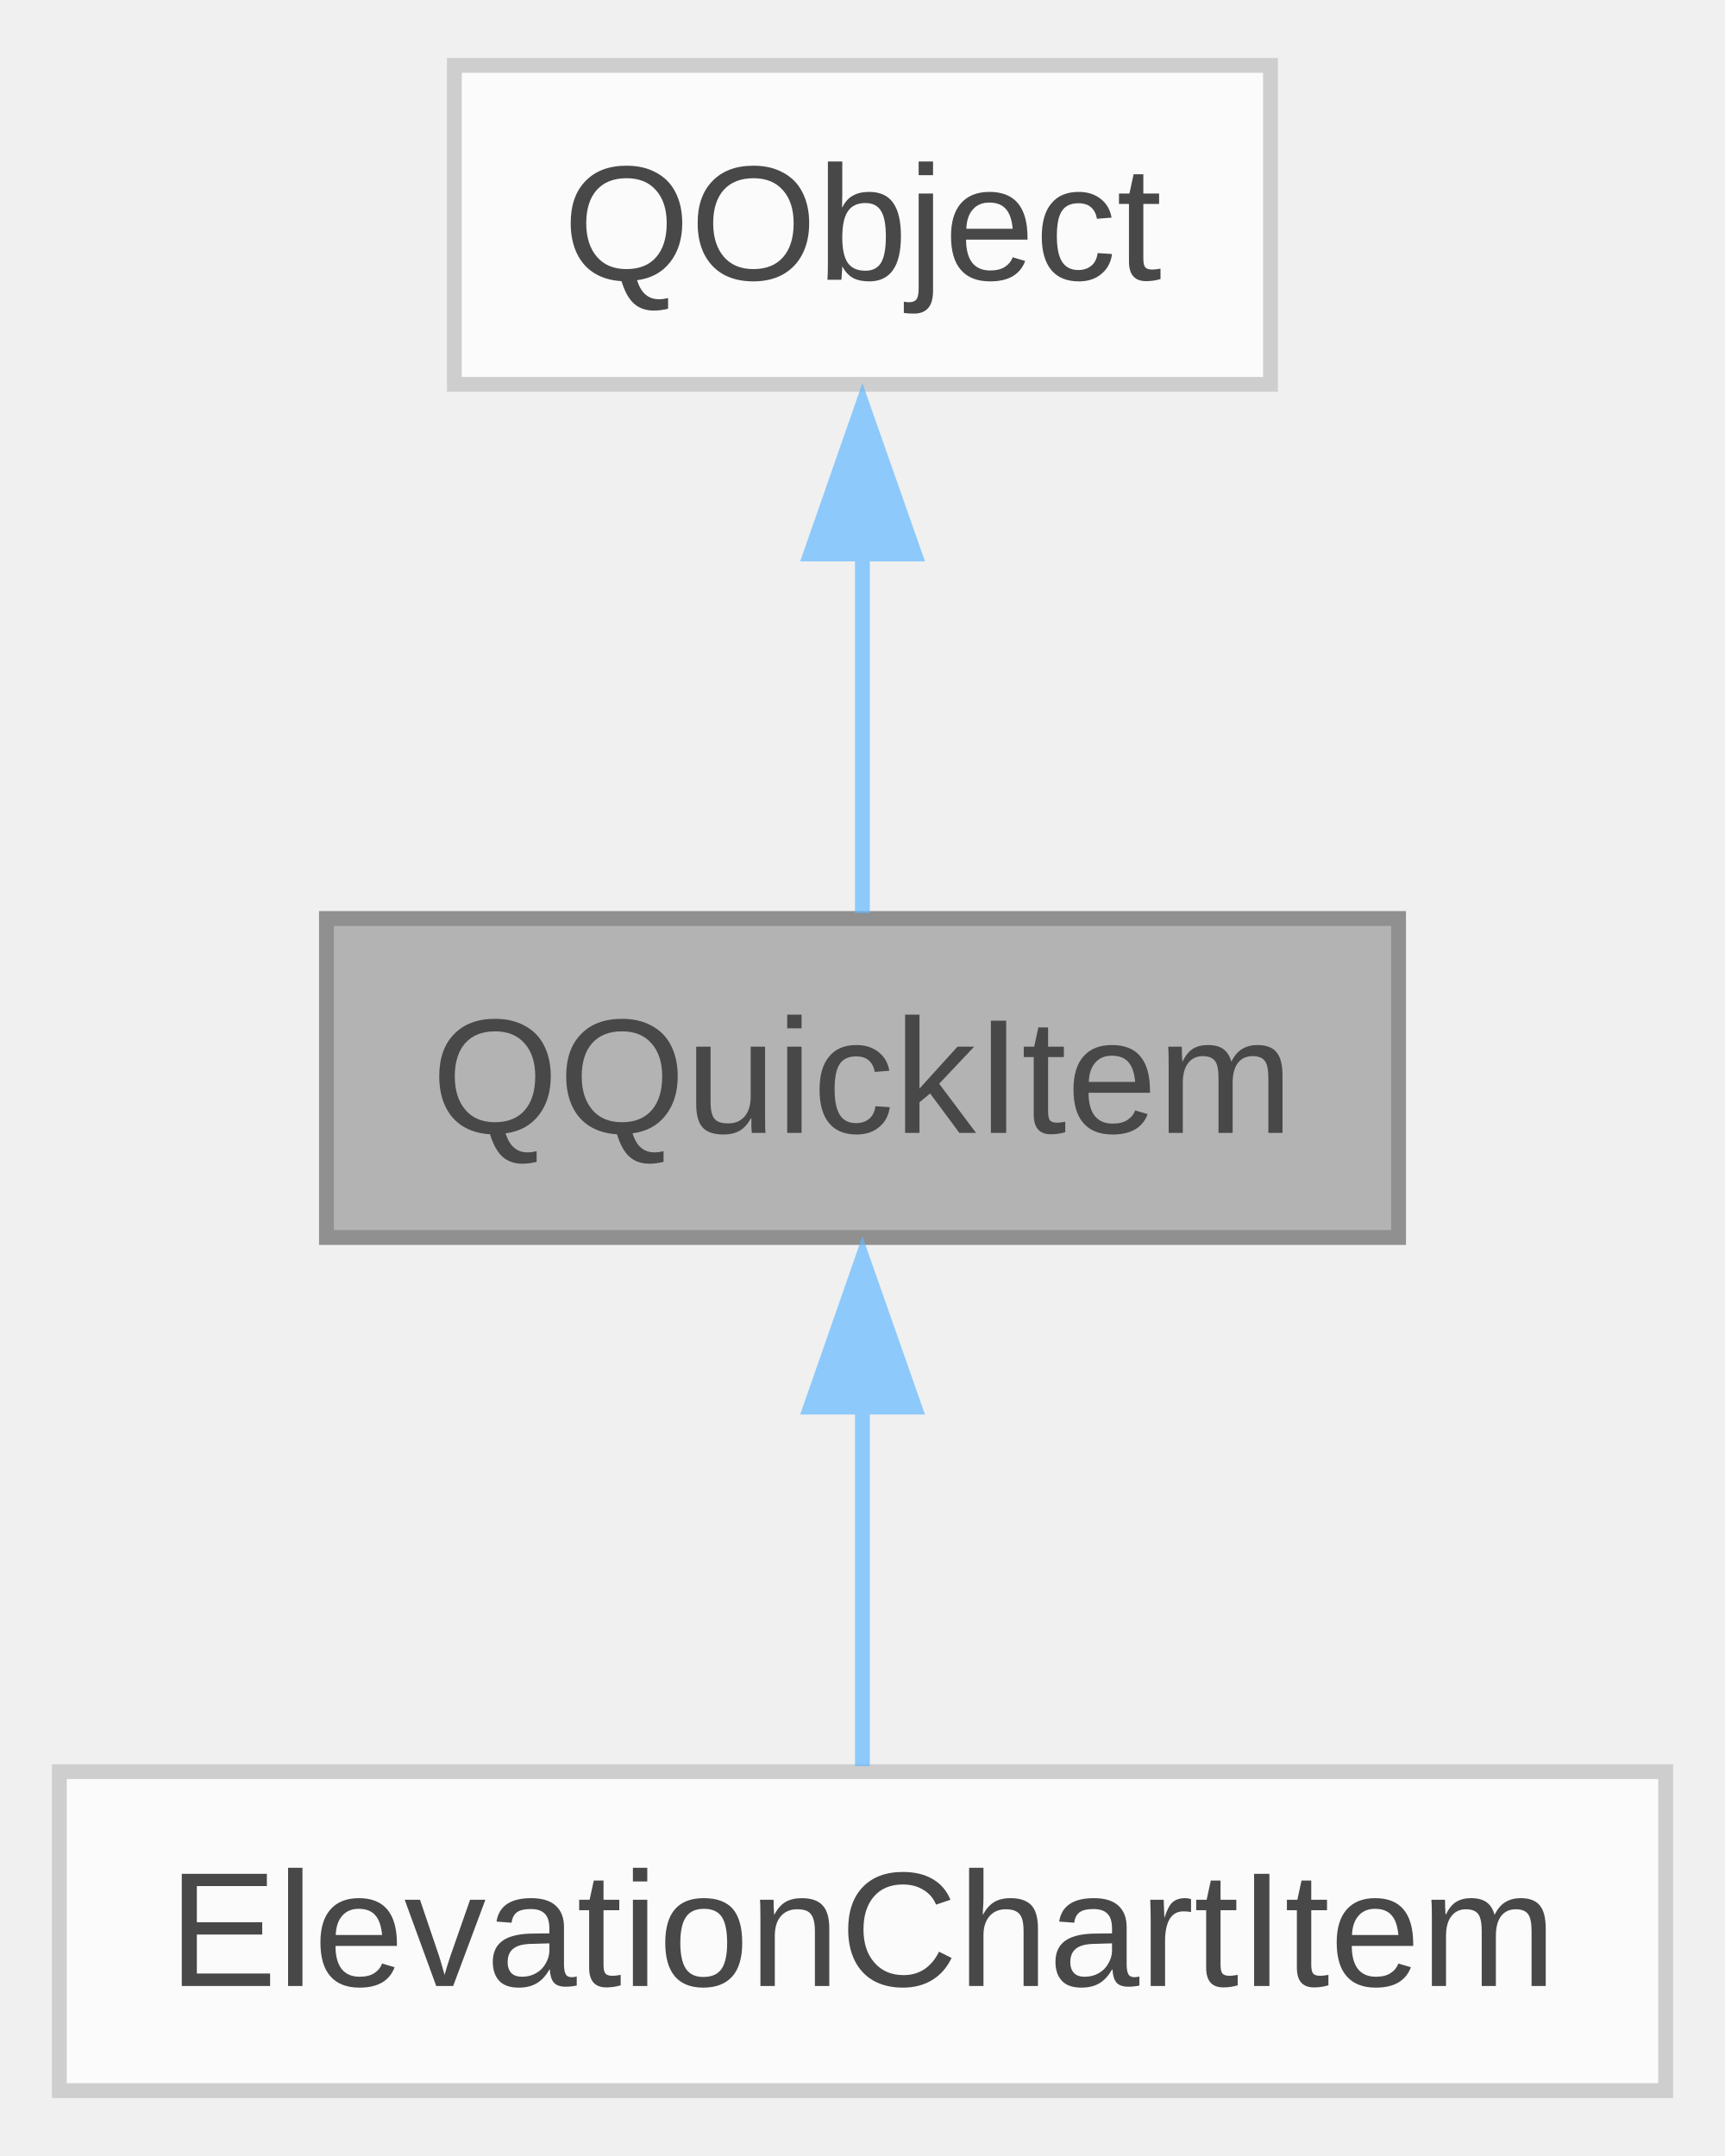
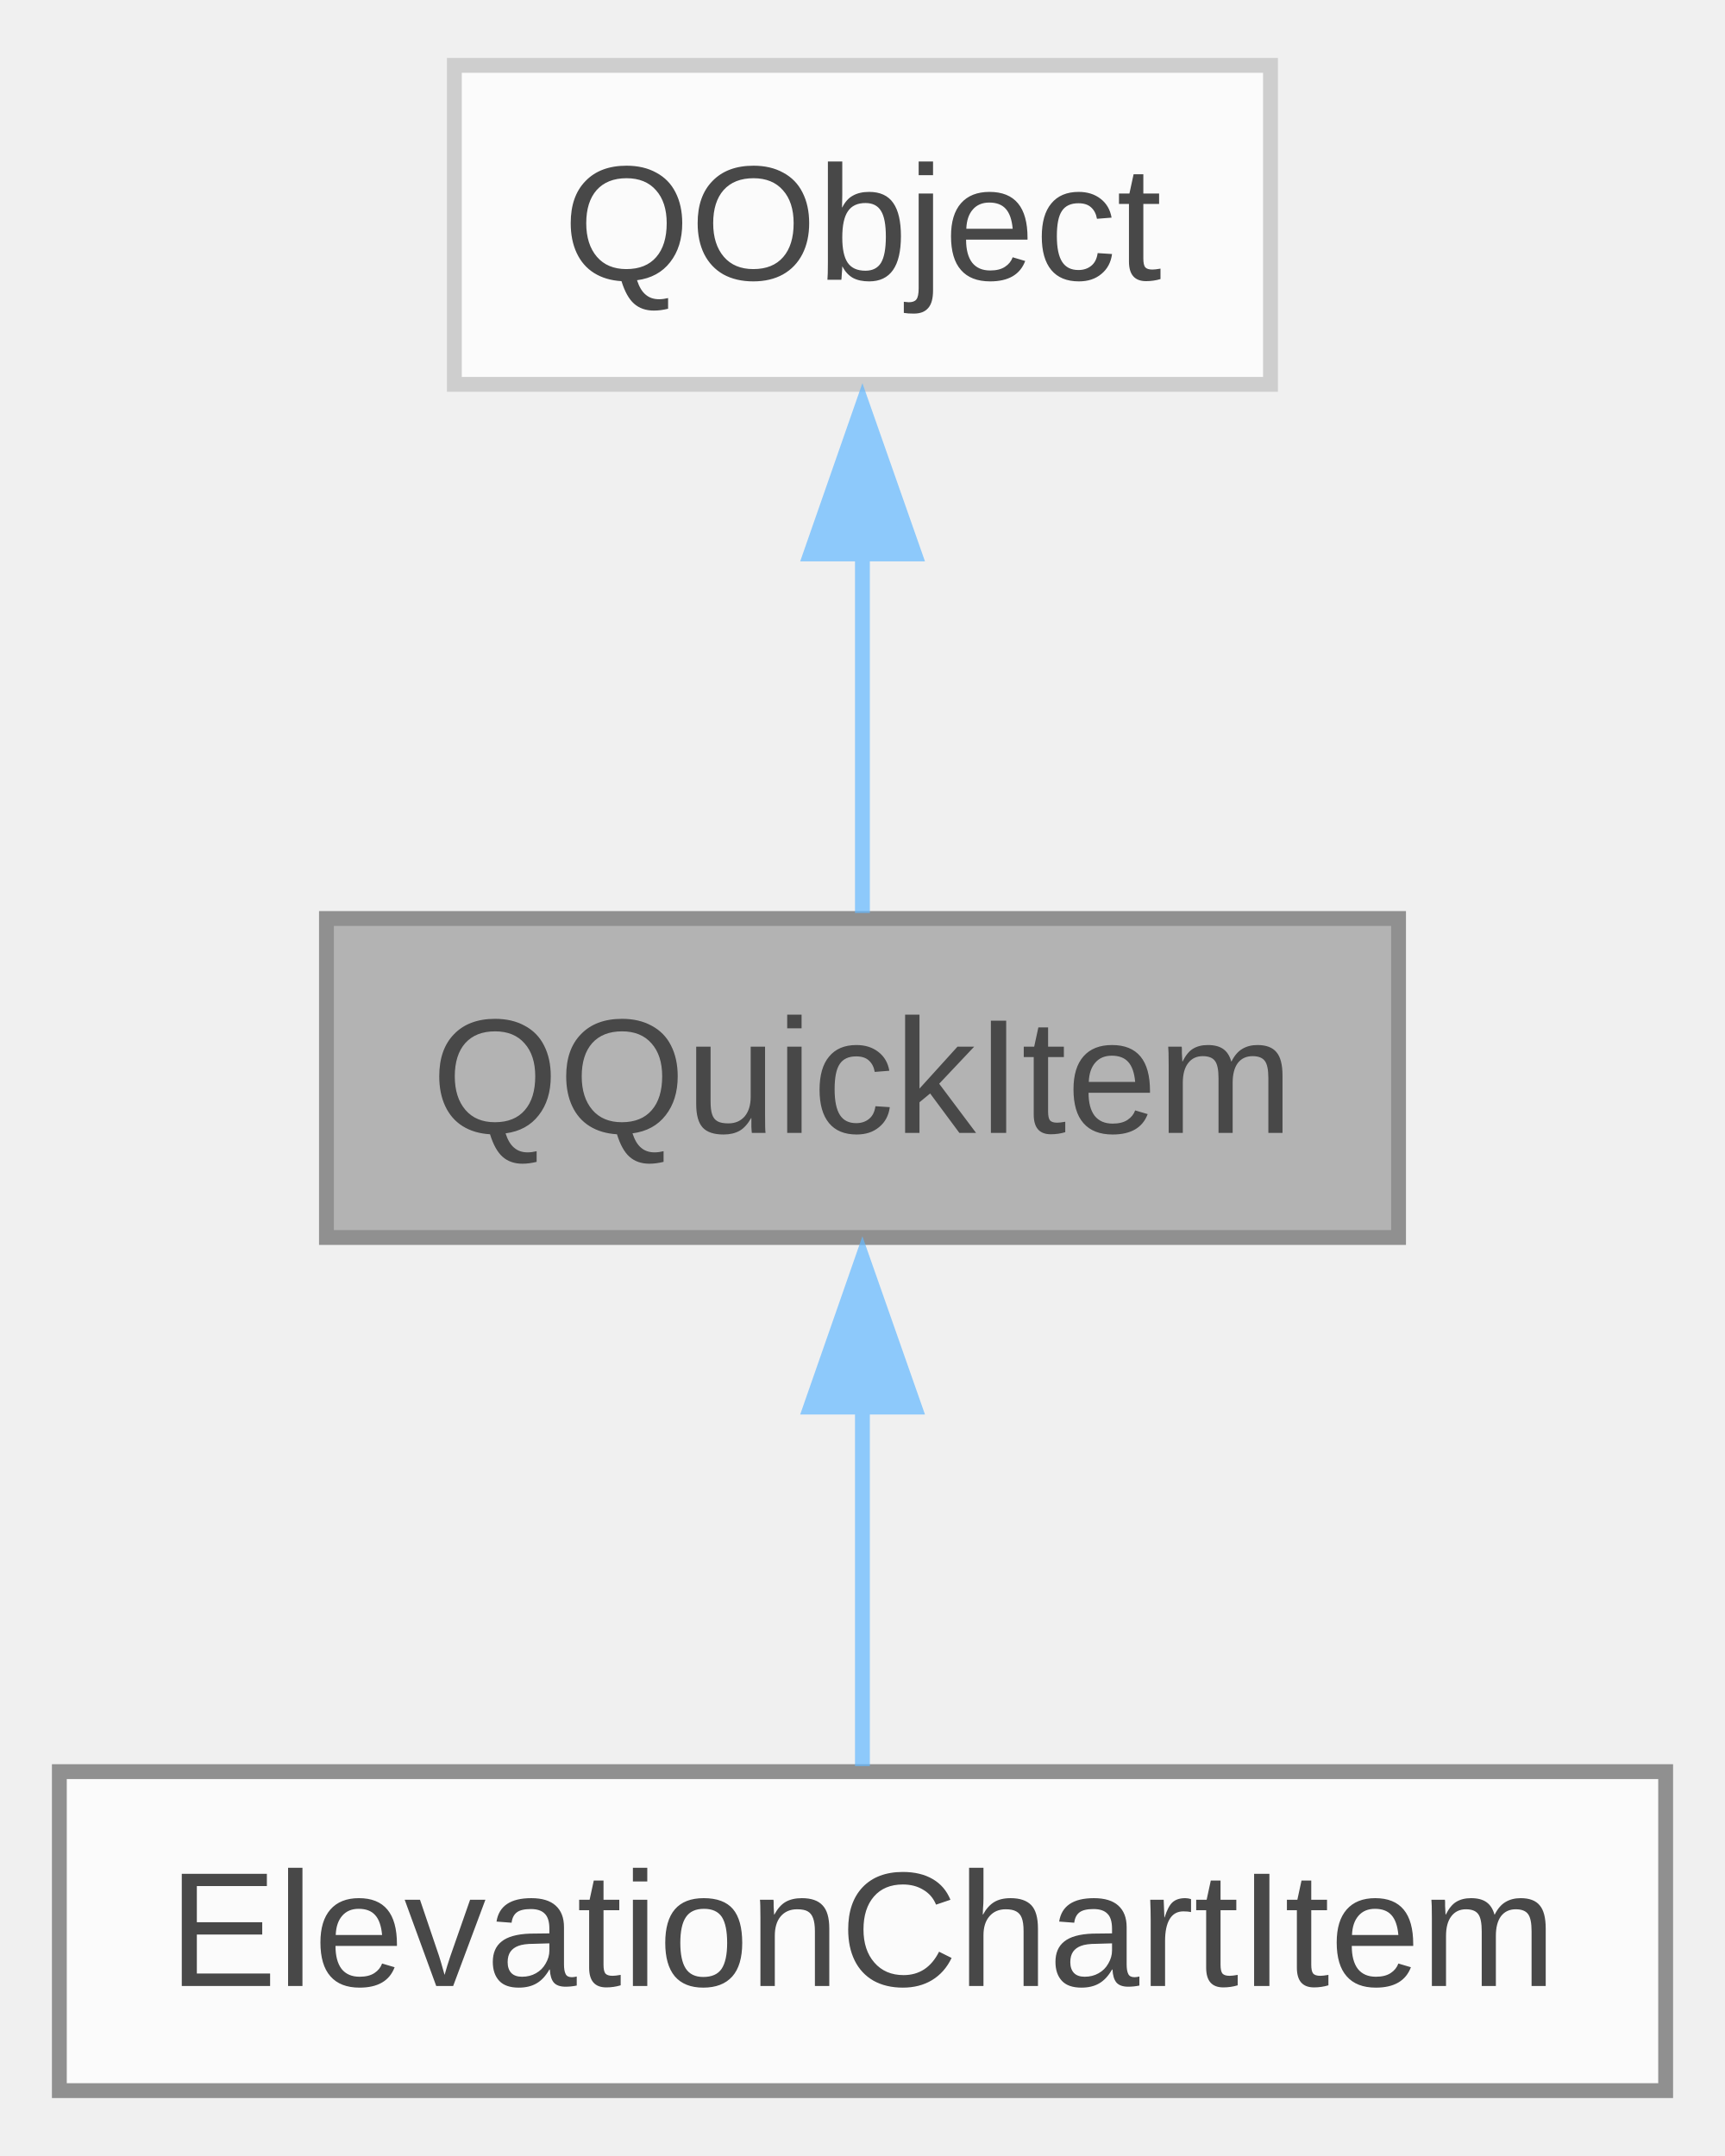
<svg xmlns="http://www.w3.org/2000/svg" xmlns:xlink="http://www.w3.org/1999/xlink" width="116pt" height="145pt" viewBox="0.00 0.00 116.25 144.50">
  <svg id="main" version="1.1" xml:space="preserve">
    <style type="text/css">
.node, .edge {opacity: 0.7;}
.node.selected, .edge.selected {opacity: 1;}
.edge:hover path { stroke: red; }
.edge:hover polygon { stroke: red; fill: red; }
</style>
    <svg id="graph" class="graph">
      <g id="graph0" class="graph" transform="scale(1 1) rotate(0) translate(4 140.5)">
        <g id="Node000001" class="node">
          <g id="a_Node000001">
            <a xlink:title=" ">
              <polygon fill="#999999" stroke="#666666" points="90.25,-79 18,-79 18,-57.5 90.25,-57.5 90.25,-79" />
              <text text-anchor="middle" x="54.12" y="-64.55" font-family="Arial" font-size="11.00">QQuickItem</text>
            </a>
          </g>
        </g>
        <g id="Node000003" class="node">
          <g id="a_Node000003">
-             <a xlink:href="../../d2/d6b/classElevationChart_1_1ElevationChartItem.html" target="_top" xlink:title=" ">
-               <polygon fill="white" stroke="#bfbfbf" points="108.25,-21.5 0,-21.5 0,0 108.25,0 108.25,-21.5" />
+             <a xlink:href="../../d2/d6b/classElevationChart_1_1ElevationChartItem.html" target="_top" xlink:title="Основной класс библиотеки.">
+               <polygon fill="white" stroke="#666666" points="108.25,-21.5 0,-21.5 0,0 108.25,0 108.25,-21.5" />
              <text text-anchor="middle" x="54.12" y="-7.05" font-family="Arial" font-size="11.00">ElevationChartItem</text>
            </a>
          </g>
        </g>
        <g id="edge2_Node000001_Node000003" class="edge">
          <g id="a_edge2_Node000001_Node000003">
            <a xlink:title=" ">
              <path fill="none" stroke="#63b8ff" d="M54.12,-46.19C54.12,-37.85 54.12,-28.66 54.12,-21.87" />
              <polygon fill="#63b8ff" stroke="#63b8ff" points="50.63,-46.07 54.12,-56.07 57.63,-46.07 50.63,-46.07" />
            </a>
          </g>
        </g>
        <g id="Node000002" class="node">
          <g id="a_Node000002">
            <a xlink:title=" ">
              <polygon fill="white" stroke="#bfbfbf" points="81.62,-136.5 26.62,-136.5 26.62,-115 81.62,-115 81.62,-136.5" />
              <text text-anchor="middle" x="54.12" y="-122.05" font-family="Arial" font-size="11.00">QObject</text>
            </a>
          </g>
        </g>
        <g id="edge1_Node000001_Node000002" class="edge">
          <g id="a_edge1_Node000001_Node000002">
            <a xlink:title=" ">
              <path fill="none" stroke="#63b8ff" d="M54.12,-103.69C54.12,-95.35 54.12,-86.16 54.12,-79.37" />
              <polygon fill="#63b8ff" stroke="#63b8ff" points="50.63,-103.57 54.12,-113.57 57.63,-103.57 50.63,-103.57" />
            </a>
          </g>
        </g>
      </g>
    </svg>
  </svg>
  <style type="text/css">

[data-mouse-over-selected='false'] { opacity: 0.7; }
[data-mouse-over-selected='true']  { opacity: 1.0; }

</style>
</svg>
